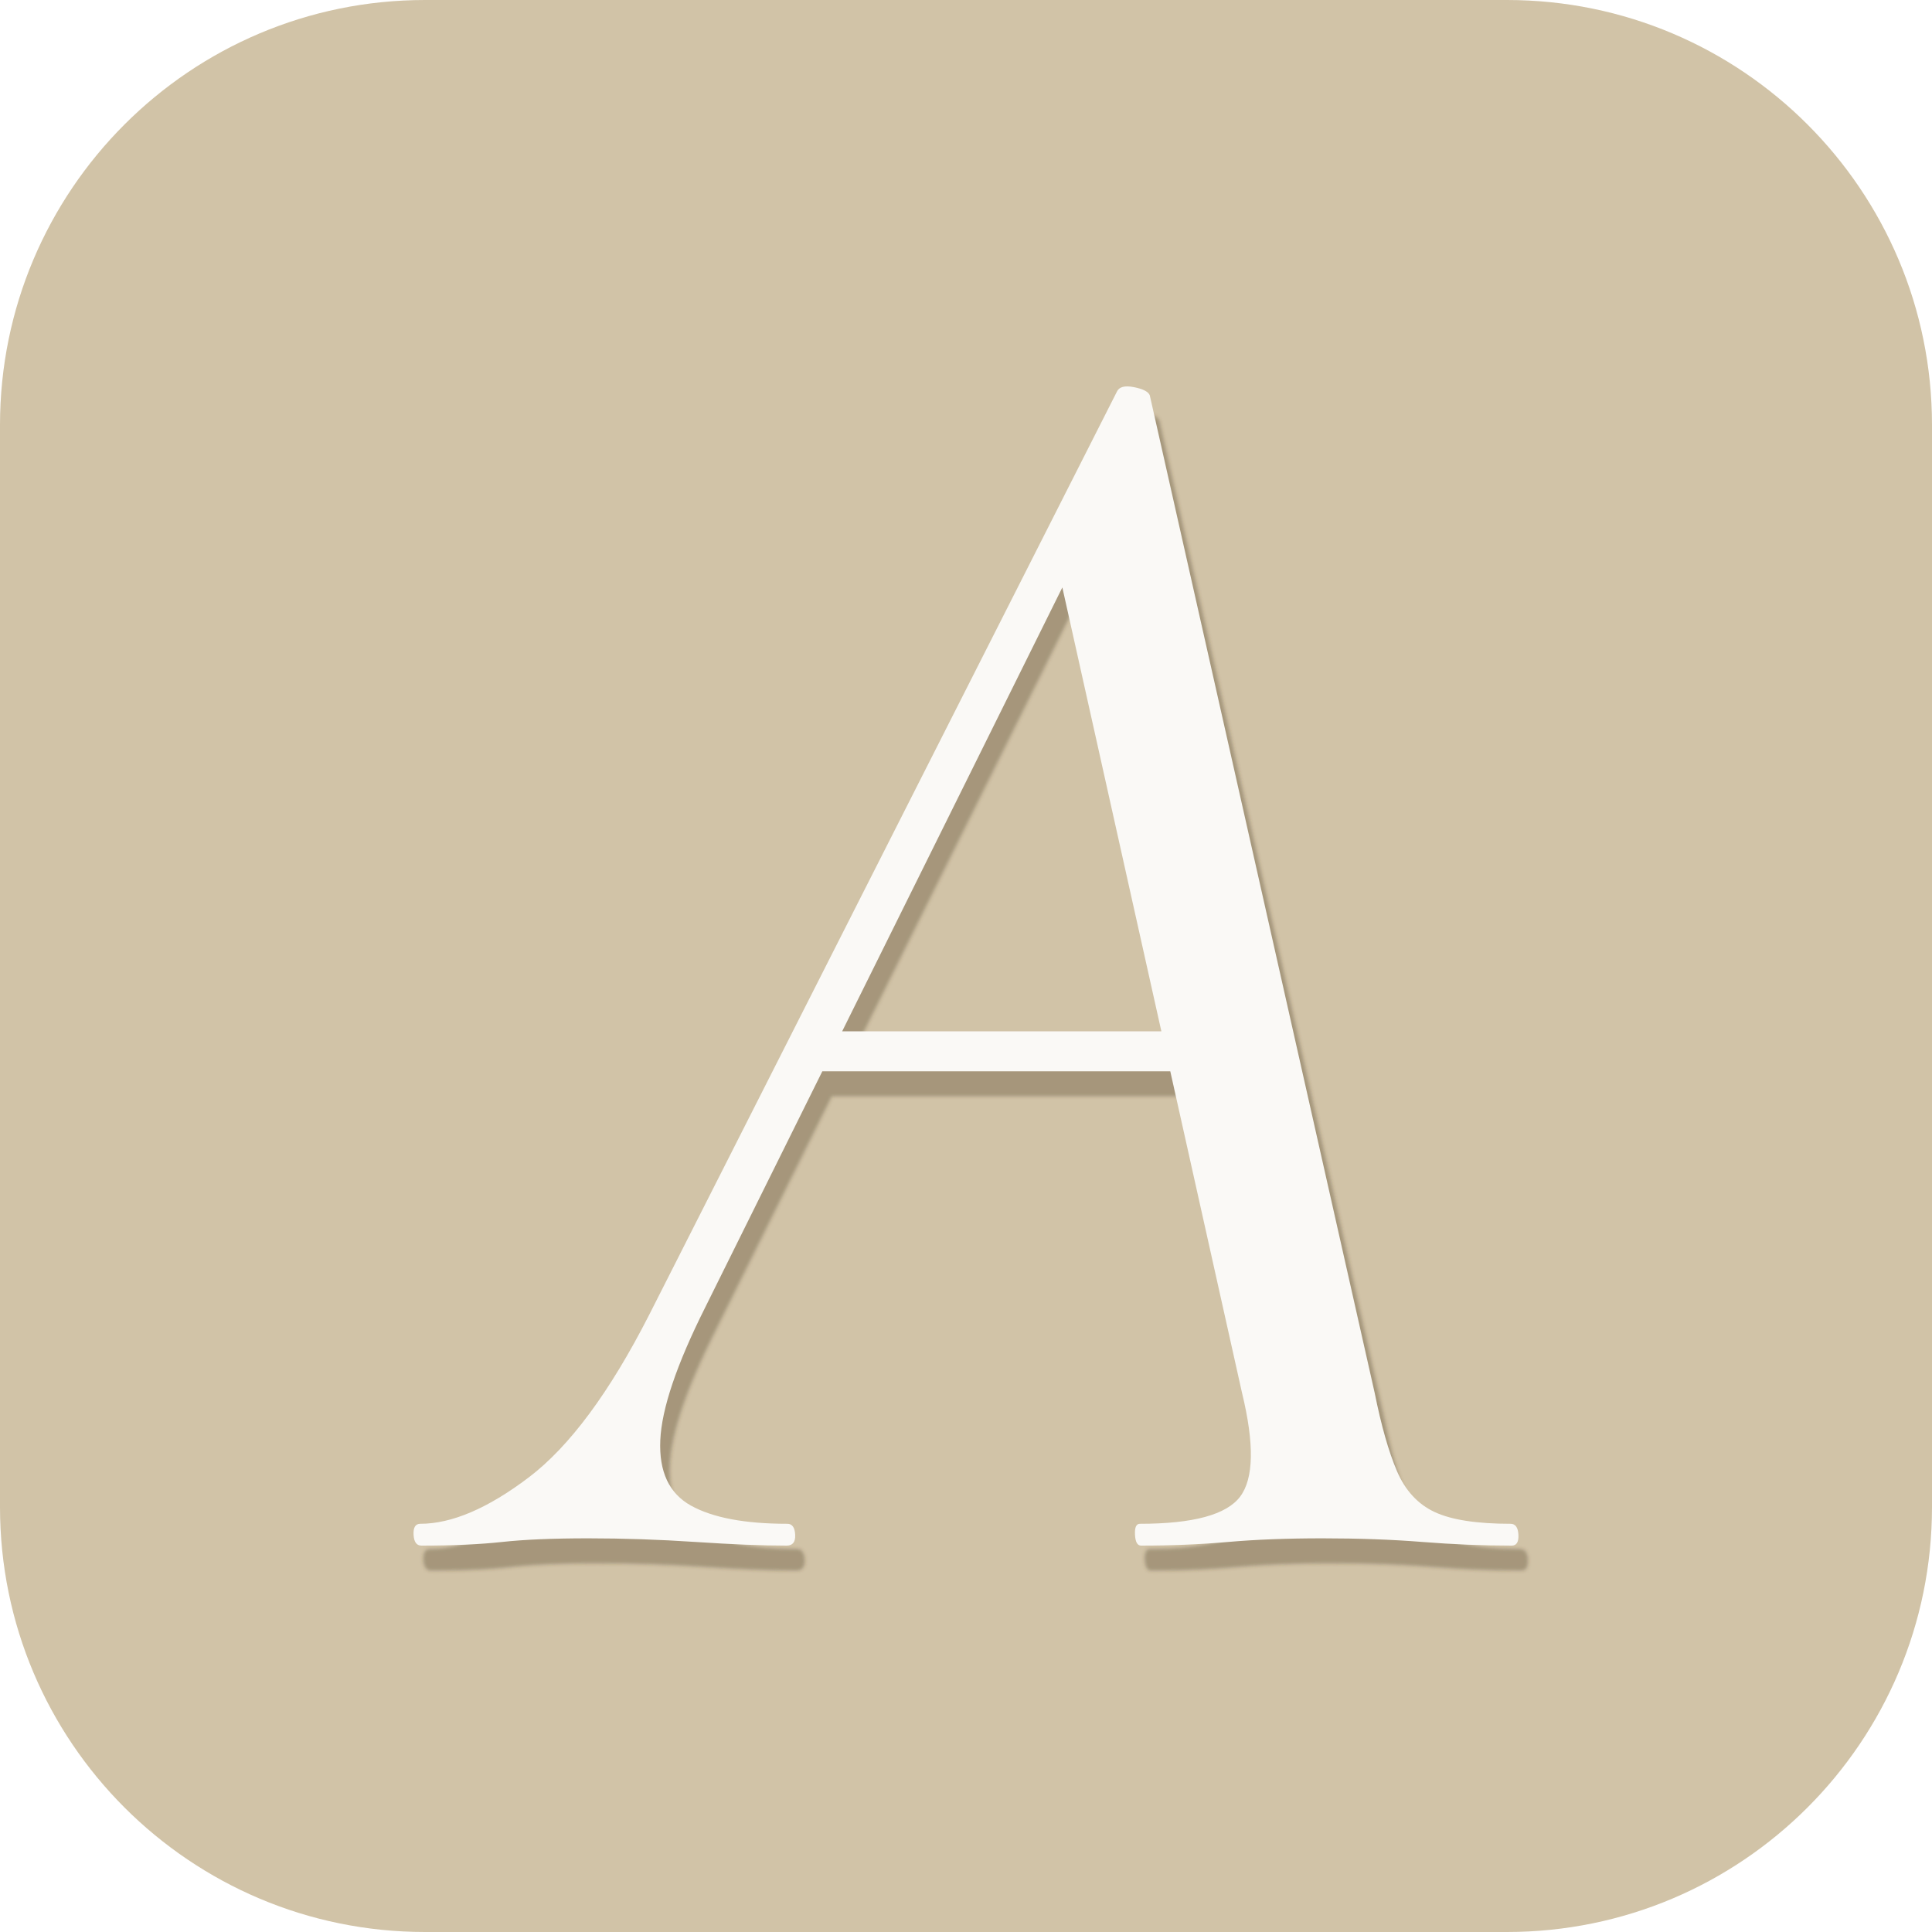
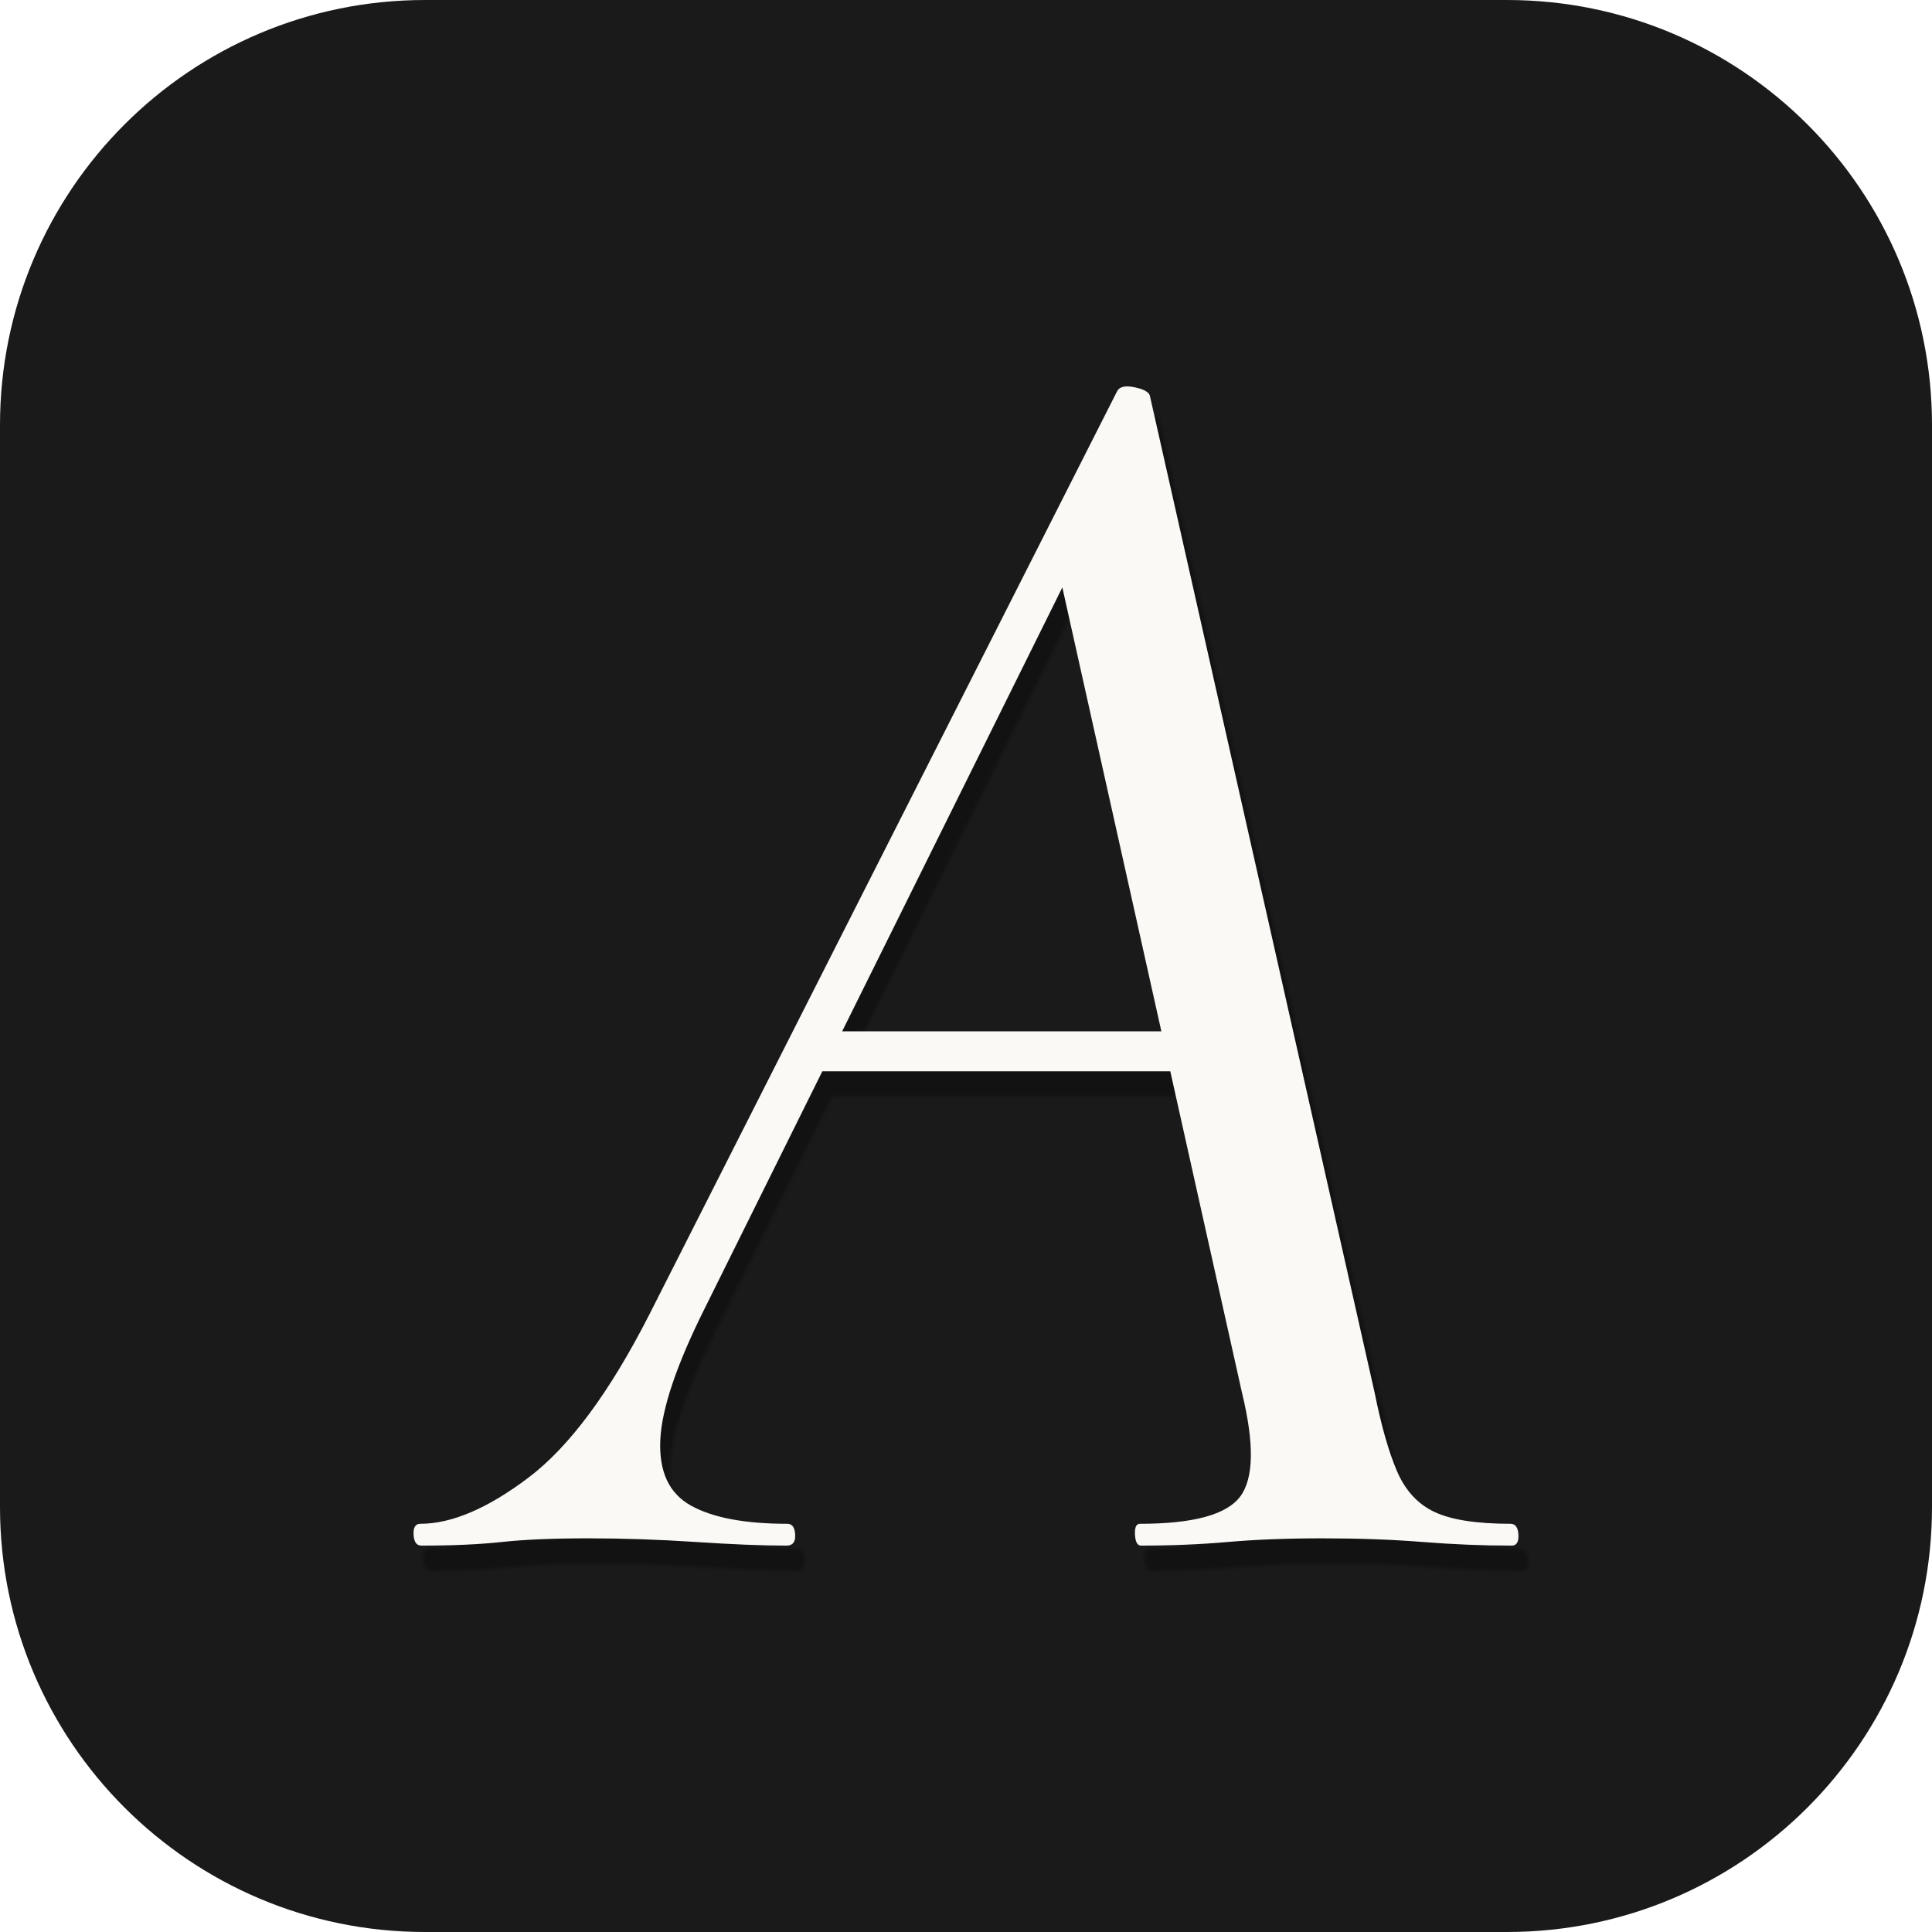
<svg xmlns="http://www.w3.org/2000/svg" viewBox="0 0 100 100" role="img" aria-label="Arsh Sandhu Allure">
-   <rect width="100" height="100" rx="22" fill="#D1C3A7" />
+   <rect width="100" height="100" rx="22" fill="#1A1A1A" />
  <defs>
    <filter id="sh" x="-20%" y="-20%" width="140%" height="150%">
      <feGaussianBlur stdDeviation="0.9" />
    </filter>
  </defs>
  <g transform="translate(25.510,81.300) scale(0.094057,-0.094057)" filter="url(#sh)">
-     <path fill="#4A3A22" fill-opacity="0.32" d="M-34.0 0Q-38.0 0 -38.314 6.0Q-38.629 12 -34.629 12Q-8.629 12 25.035 37.5Q58.698 63 91.344 127L348.721 635Q350.511 639 358.09 637.5Q365.669 636 366.826 633L490.598 84Q496.013 57 502.851 41.0Q509.69 25 523.53 18.5Q537.371 12 565.371 12Q569.371 12 569.686 6.0Q570.0 0 566.0 0Q542.0 0 516.895 2.0Q491.79 4 461.79 4Q432.79 4 409.895 2.0Q387.0 0 362.0 0Q359.0 0 358.686 6.0Q358.371 12 361.371 12Q405.371 12 416.585 27.0Q427.799 42 417.598 84L315.647 541L347.341 585L122.135 131Q98.598 84 97.46 58.0Q96.323 32 114.347 22.0Q132.371 12 167.371 12Q171.371 12 171.686 6.0Q172.0 0 167.0 0Q147.0 0 116.895 2.0Q86.79 4 57.79 4Q28.79 4 10.395 2.0Q-8.0 0 -34.0 0ZM172.322 261 186.169 283H403.169L406.322 261Z" />
+     <path fill="#000000" fill-opacity="0.32" d="M-34.0 0Q-38.0 0 -38.314 6.0Q-38.629 12 -34.629 12Q-8.629 12 25.035 37.5Q58.698 63 91.344 127L348.721 635Q350.511 639 358.09 637.5Q365.669 636 366.826 633L490.598 84Q496.013 57 502.851 41.0Q509.69 25 523.53 18.5Q537.371 12 565.371 12Q569.371 12 569.686 6.0Q570.0 0 566.0 0Q542.0 0 516.895 2.0Q491.79 4 461.79 4Q432.79 4 409.895 2.0Q387.0 0 362.0 0Q359.0 0 358.686 6.0Q358.371 12 361.371 12Q405.371 12 416.585 27.0Q427.799 42 417.598 84L315.647 541L347.341 585L122.135 131Q98.598 84 97.46 58.0Q96.323 32 114.347 22.0Q132.371 12 167.371 12Q171.371 12 171.686 6.0Q172.0 0 167.0 0Q147.0 0 116.895 2.0Q86.79 4 57.79 4Q28.79 4 10.395 2.0Q-8.0 0 -34.0 0ZM172.322 261 186.169 283H403.169L406.322 261Z" />
  </g>
  <g transform="translate(25.010,80.000) scale(0.094057,-0.094057)">
    <path fill="#FAF9F6" d="M-34.0 0Q-38.0 0 -38.314 6.0Q-38.629 12 -34.629 12Q-8.629 12 25.035 37.5Q58.698 63 91.344 127L348.721 635Q350.511 639 358.09 637.5Q365.669 636 366.826 633L490.598 84Q496.013 57 502.851 41.0Q509.69 25 523.53 18.5Q537.371 12 565.371 12Q569.371 12 569.686 6.0Q570.0 0 566.0 0Q542.0 0 516.895 2.0Q491.79 4 461.79 4Q432.79 4 409.895 2.0Q387.0 0 362.0 0Q359.0 0 358.686 6.0Q358.371 12 361.371 12Q405.371 12 416.585 27.0Q427.799 42 417.598 84L315.647 541L347.341 585L122.135 131Q98.598 84 97.46 58.0Q96.323 32 114.347 22.0Q132.371 12 167.371 12Q171.371 12 171.686 6.0Q172.0 0 167.0 0Q147.0 0 116.895 2.0Q86.79 4 57.79 4Q28.79 4 10.395 2.0Q-8.0 0 -34.0 0ZM172.322 261 186.169 283H403.169L406.322 261Z" />
  </g>
</svg>
